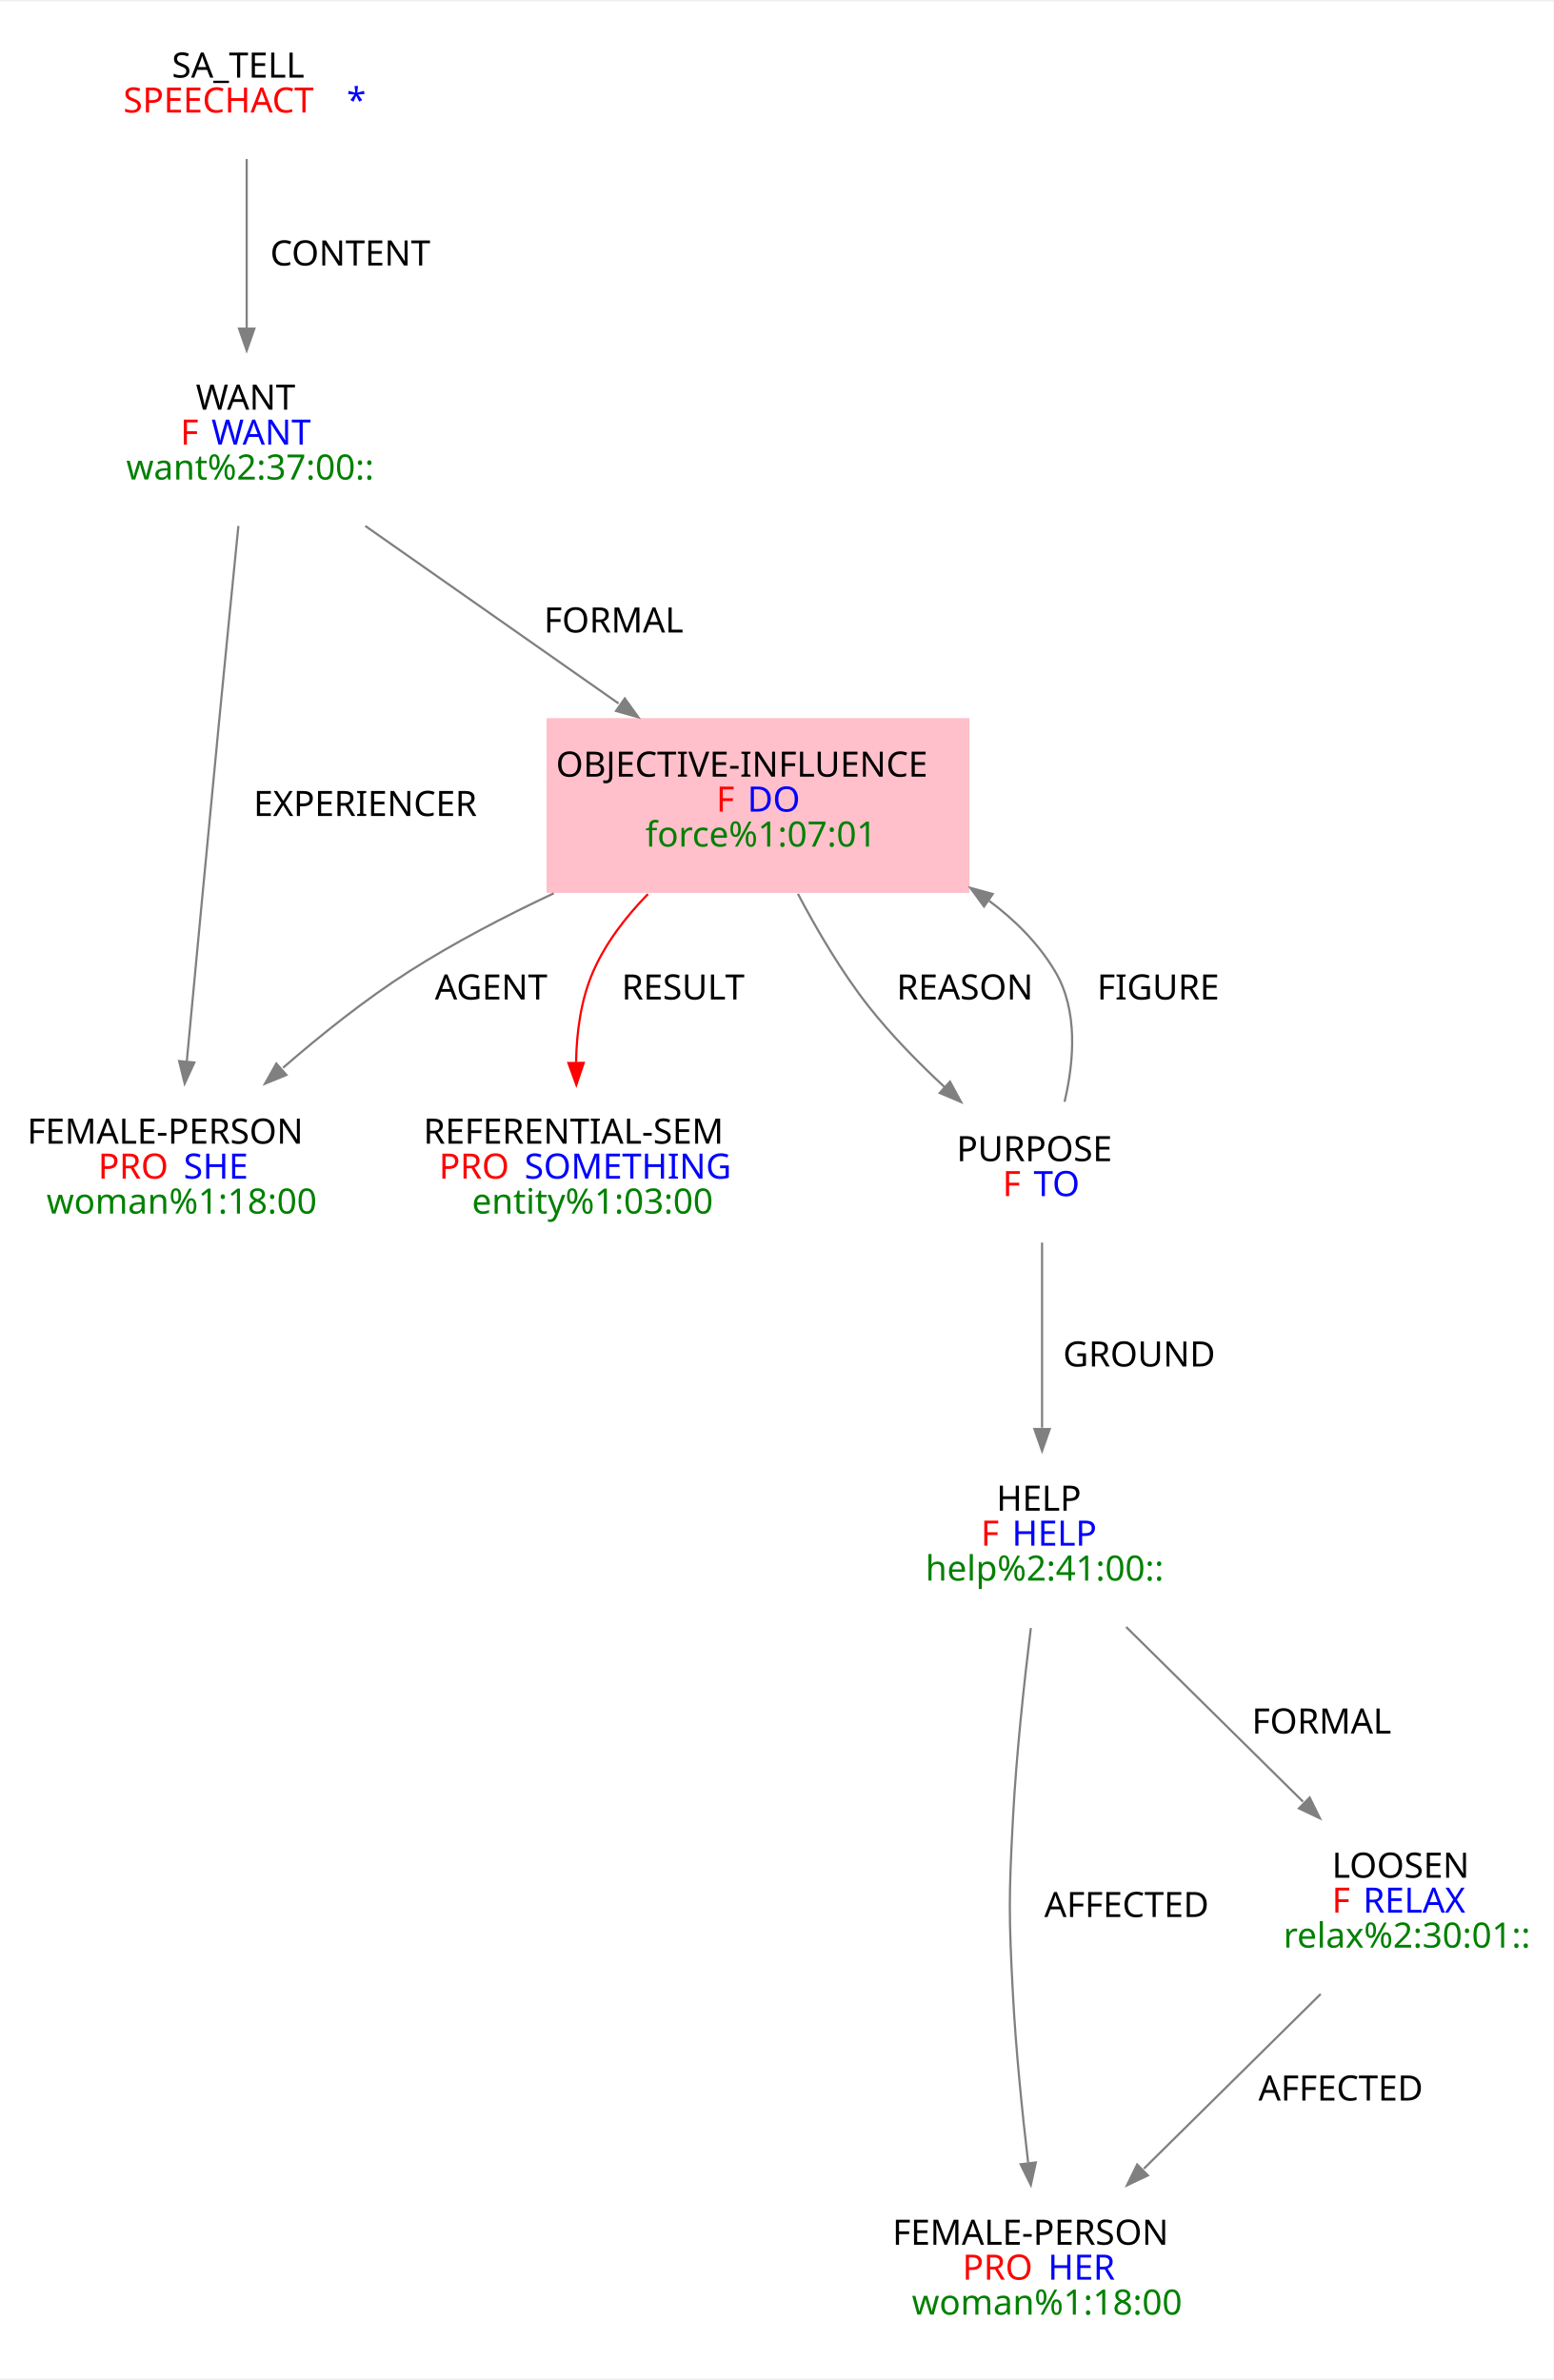
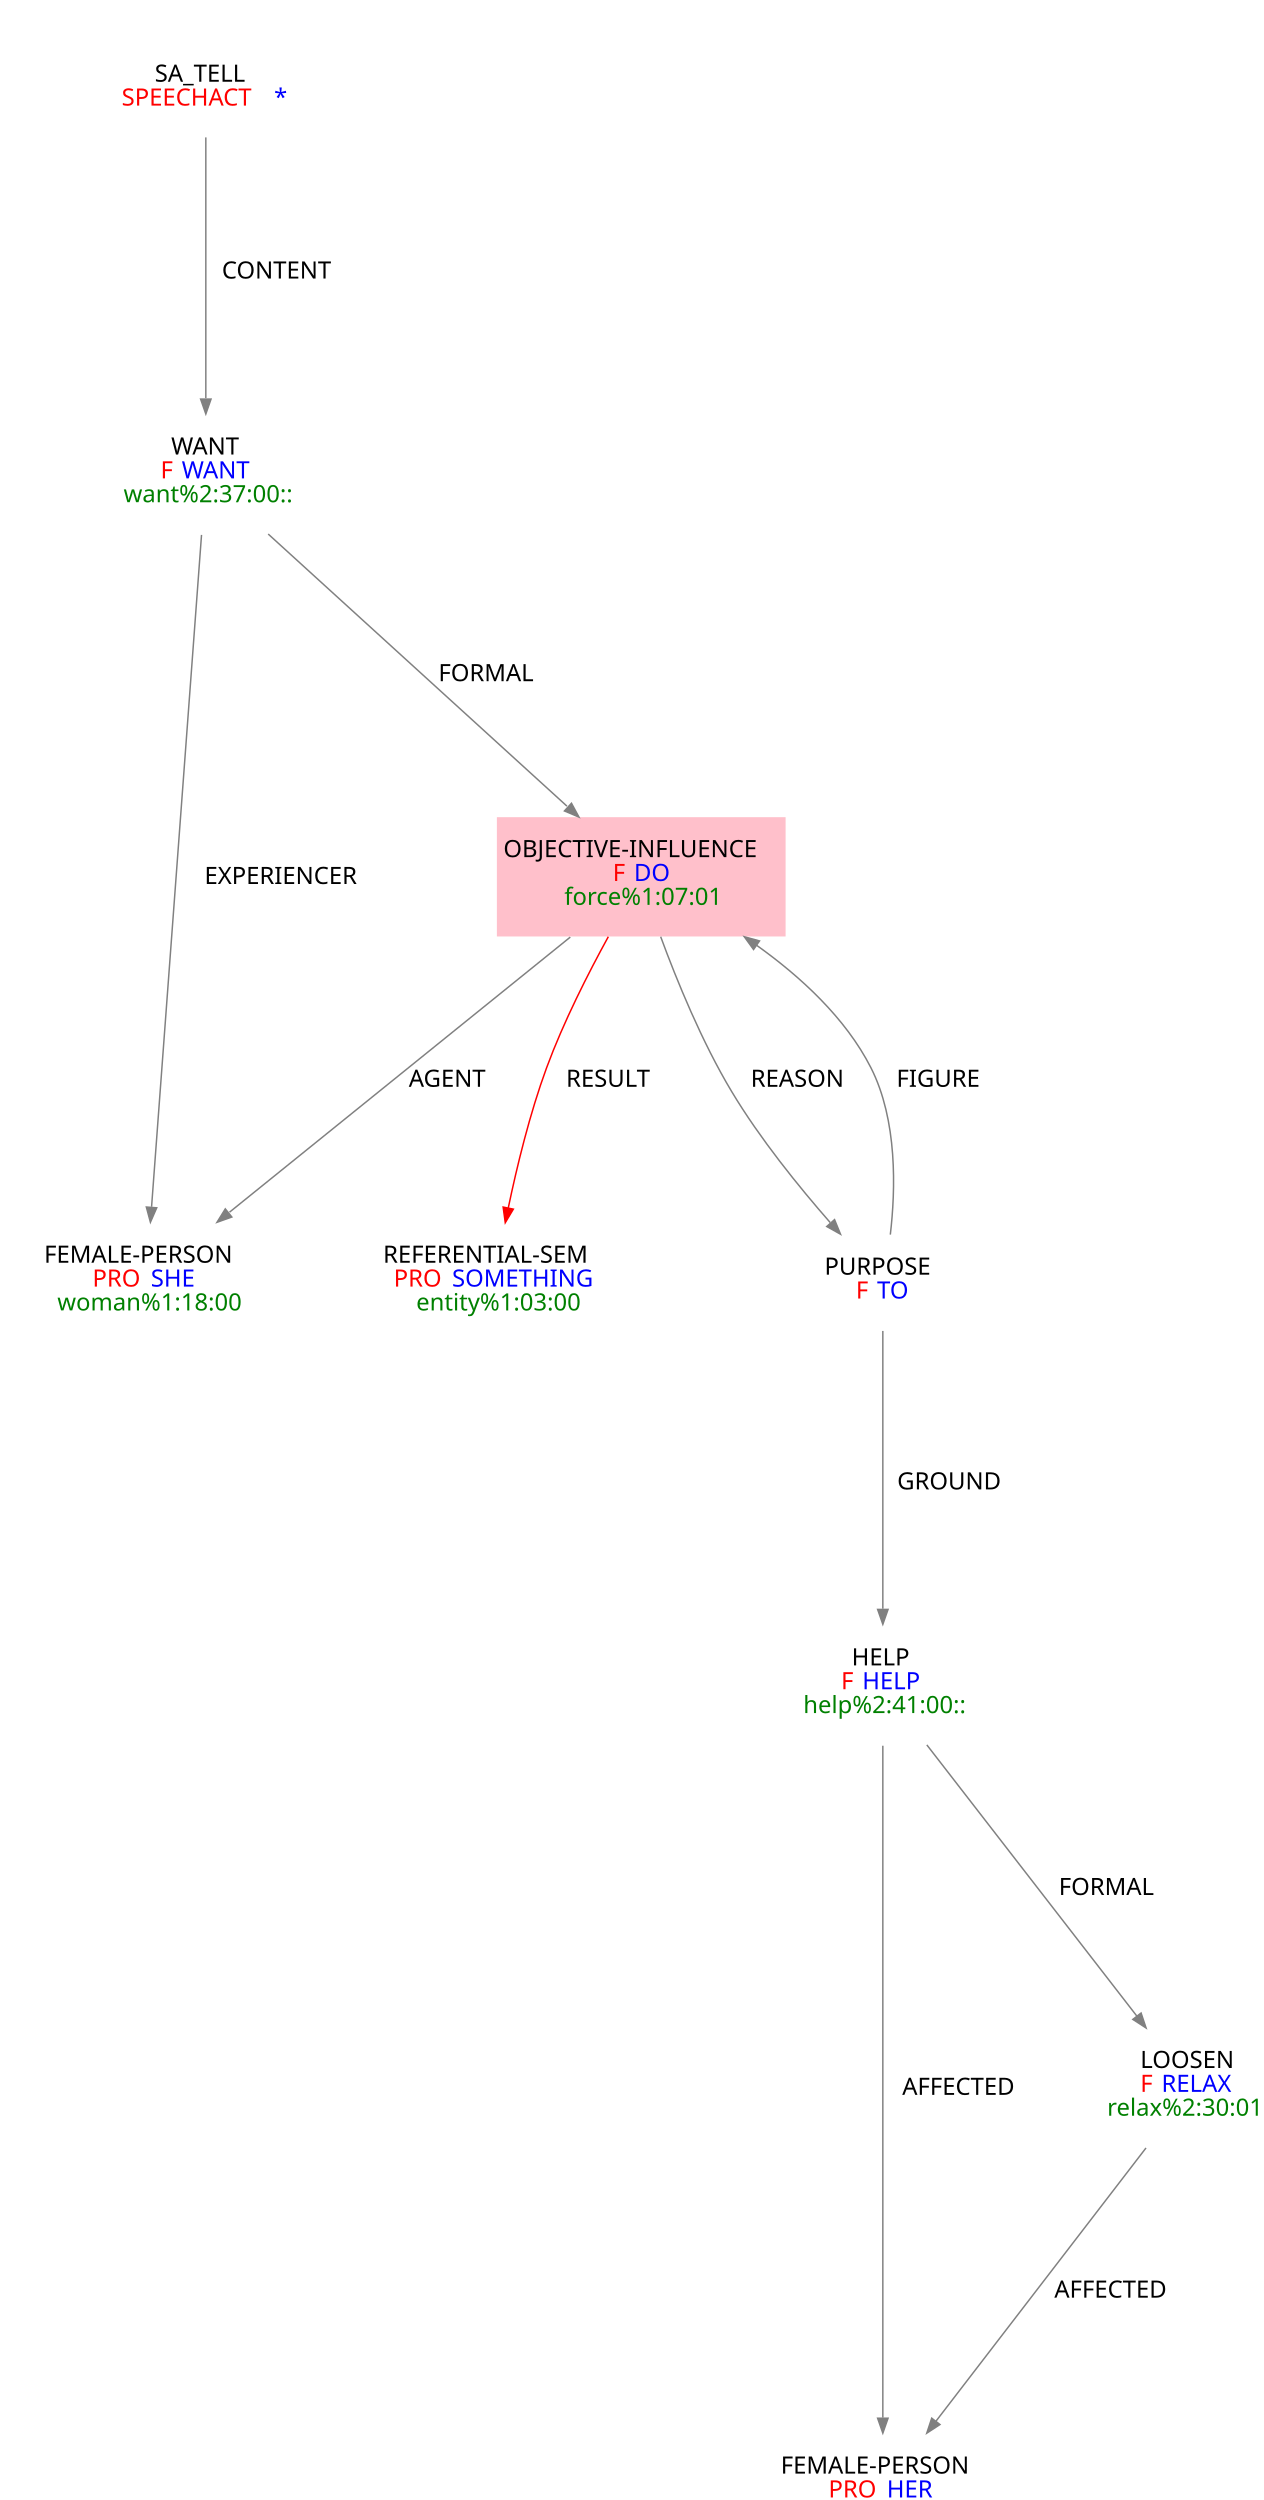
- <svg xmlns="http://www.w3.org/2000/svg" xmlns:xlink="http://www.w3.org/1999/xlink" width="355pt" height="544pt" viewBox="0.00 0.00 355.47 544.00">
-   <g id="graph0" class="graph" transform="scale(1 1) rotate(0) translate(4 540)">
-     <polygon fill="white" stroke="transparent" points="-4,4 -4,-540 351.47,-540 351.47,4 -4,4" />
+ <svg xmlns="http://www.w3.org/2000/svg" xmlns:xlink="http://www.w3.org/1999/xlink" width="432pt" height="855pt" viewBox="0.00 0.00 432.00 855.01">
+   <g id="graph0" class="graph" transform="scale(1.02 1.02) rotate(0) translate(4 868)">
+     <polygon fill="white" stroke="transparent" points="-4,4 -4,-868 436.58,-868 436.58,4 -4,4" />
    <g id="node1" class="node">
      <g id="a_node1">
        <a xlink:href="http://trips.ihmc.us/lexicon/data/ONT::SA_TELL.xml" xlink:title="&lt;font color=&quot;green&quot;&gt;&lt;br /&gt;&lt;/font&gt; &lt;font color=&quot;black&quot;&gt;SA_TELL&lt;/font&gt; &lt;font color=&quot;green&quot;&gt;&lt;br /&gt;&lt;/font&gt; &lt;font color=&quot;red&quot;&gt;SPEECHACT&lt;/font&gt; &lt;font color=&quot;blue&quot;&gt;* &lt;/font&gt; &lt;font color=&quot;green&quot;&gt;&lt;br /&gt; &lt;/font&gt;">
-           <text text-anchor="start" x="33.11" y="-522.6" font-family="Work Sans" font-size="8.00"> </text>
-           <text text-anchor="start" x="35.33" y="-522.6" font-family="Work Sans" font-size="8.00">SA_TELL</text>
-           <text text-anchor="start" x="69.57" y="-522.6" font-family="Work Sans" font-size="8.00"> </text>
-           <text text-anchor="start" x="22" y="-514.6" font-family="Work Sans" font-size="8.00"> </text>
-           <text text-anchor="start" x="24.22" y="-514.6" font-family="Work Sans" font-size="8.00" fill="red">SPEECHACT</text>
-           <text text-anchor="start" x="73.12" y="-514.6" font-family="Work Sans" font-size="8.00"> </text>
-           <text text-anchor="start" x="75.34" y="-514.6" font-family="Work Sans" font-size="8.00" fill="blue">* </text>
-           <text text-anchor="start" x="80.68" y="-514.6" font-family="Work Sans" font-size="8.00"> </text>
-           <text text-anchor="start" x="51.34" y="-506.6" font-family="Work Sans" font-size="8.00" fill="green"> </text>
+           <text text-anchor="start" x="45.66" y="-840.6" font-family="Work Sans" font-size="8.00"> </text>
+           <text text-anchor="start" x="47.88" y="-840.6" font-family="Work Sans" font-size="8.00">SA_TELL</text>
+           <text text-anchor="start" x="82.13" y="-840.6" font-family="Work Sans" font-size="8.00"> </text>
+           <text text-anchor="start" x="34.55" y="-832.6" font-family="Work Sans" font-size="8.00"> </text>
+           <text text-anchor="start" x="36.78" y="-832.6" font-family="Work Sans" font-size="8.00" fill="red">SPEECHACT</text>
+           <text text-anchor="start" x="85.68" y="-832.6" font-family="Work Sans" font-size="8.00"> </text>
+           <text text-anchor="start" x="87.9" y="-832.6" font-family="Work Sans" font-size="8.00" fill="blue">* </text>
+           <text text-anchor="start" x="93.23" y="-832.6" font-family="Work Sans" font-size="8.00"> </text>
+           <text text-anchor="start" x="63.89" y="-824.6" font-family="Work Sans" font-size="8.00" fill="green"> </text>
        </a>
      </g>
    </g>
    <g id="node2" class="node">
      <g id="a_node2">
        <a xlink:href="http://trips.ihmc.us/lexicon/data/ONT::WANT.xml" xlink:title="&lt;font color=&quot;green&quot;&gt;&lt;br /&gt;&lt;/font&gt; &lt;font color=&quot;black&quot;&gt;WANT&lt;/font&gt; &lt;font color=&quot;green&quot;&gt;&lt;br /&gt;&lt;/font&gt; &lt;font color=&quot;red&quot;&gt;F&lt;/font&gt; &lt;font color=&quot;blue&quot;&gt;WANT&lt;/font&gt; &lt;font color=&quot;green&quot;&gt;&lt;br /&gt;&lt;/font&gt; &lt;font color=&quot;green&quot;&gt;want%2:37:00::&lt;/font&gt; &lt;font color=&quot;green&quot;&gt;&lt;br /&gt; &lt;/font&gt;">
-           <text text-anchor="start" x="38.6" y="-446.6" font-family="Work Sans" font-size="8.00"> </text>
-           <text text-anchor="start" x="40.82" y="-446.6" font-family="Work Sans" font-size="8.00">WANT</text>
-           <text text-anchor="start" x="64.08" y="-446.6" font-family="Work Sans" font-size="8.00"> </text>
-           <text text-anchor="start" x="35.04" y="-438.6" font-family="Work Sans" font-size="8.00"> </text>
-           <text text-anchor="start" x="37.27" y="-438.6" font-family="Work Sans" font-size="8.00" fill="red">F</text>
-           <text text-anchor="start" x="42.15" y="-438.6" font-family="Work Sans" font-size="8.00"> </text>
-           <text text-anchor="start" x="44.38" y="-438.6" font-family="Work Sans" font-size="8.00" fill="blue">WANT</text>
-           <text text-anchor="start" x="67.63" y="-438.6" font-family="Work Sans" font-size="8.00"> </text>
-           <text text-anchor="start" x="22.65" y="-430.6" font-family="Work Sans" font-size="8.00"> </text>
-           <text text-anchor="start" x="24.88" y="-430.6" font-family="Work Sans" font-size="8.00" fill="green">want%2:37:00::</text>
-           <text text-anchor="start" x="80.03" y="-430.6" font-family="Work Sans" font-size="8.00"> </text>
-           <text text-anchor="start" x="51.34" y="-422.6" font-family="Work Sans" font-size="8.00" fill="green"> </text>
-         </a>
-       </g>
-     </g>
-     <g id="edge10" class="edge">
-       <path fill="none" stroke="grey" stroke-width="0.5" d="M52.45,-503.96C52.45,-493.04 52.45,-478.02 52.45,-465.39" />
-       <polygon fill="grey" stroke="grey" stroke-width="0.5" points="54.2,-465.14 52.45,-460.14 50.7,-465.14 54.2,-465.14" />
-       <text text-anchor="middle" x="76.16" y="-479.6" font-family="Work Sans" font-size="8.00"> CONTENT   </text>
+           <text text-anchor="start" x="51.15" y="-715.6" font-family="Work Sans" font-size="8.00"> </text>
+           <text text-anchor="start" x="53.38" y="-715.6" font-family="Work Sans" font-size="8.00">WANT</text>
+           <text text-anchor="start" x="76.63" y="-715.6" font-family="Work Sans" font-size="8.00"> </text>
+           <text text-anchor="start" x="47.6" y="-707.6" font-family="Work Sans" font-size="8.00"> </text>
+           <text text-anchor="start" x="49.82" y="-707.6" font-family="Work Sans" font-size="8.00" fill="red">F</text>
+           <text text-anchor="start" x="54.71" y="-707.6" font-family="Work Sans" font-size="8.00"> </text>
+           <text text-anchor="start" x="56.93" y="-707.6" font-family="Work Sans" font-size="8.00" fill="blue">WANT</text>
+           <text text-anchor="start" x="80.19" y="-707.6" font-family="Work Sans" font-size="8.00"> </text>
+           <text text-anchor="start" x="35.21" y="-699.6" font-family="Work Sans" font-size="8.00"> </text>
+           <text text-anchor="start" x="37.43" y="-699.6" font-family="Work Sans" font-size="8.00" fill="green">want%2:37:00::</text>
+           <text text-anchor="start" x="92.58" y="-699.6" font-family="Work Sans" font-size="8.00"> </text>
+           <text text-anchor="start" x="63.89" y="-691.6" font-family="Work Sans" font-size="8.00" fill="green"> </text>
+         </a>
+       </g>
+     </g>
+     <g id="edge1" class="edge">
+       <path fill="none" stroke="grey" stroke-width="0.5" d="M65.01,-821.93C65.01,-800.34 65.01,-760.35 65.01,-734.48" />
+       <polygon fill="grey" stroke="grey" stroke-width="0.5" points="66.76,-734.19 65.01,-729.19 63.26,-734.19 66.76,-734.19" />
+       <text text-anchor="middle" x="88.71" y="-774.6" font-family="Work Sans" font-size="8.00"> CONTENT   </text>
    </g>
    <g id="node3" class="node">
      <g id="a_node3">
        <a xlink:href="http://trips.ihmc.us/lexicon/data/ONT::FEMALE-PERSON.xml" xlink:title="&lt;font color=&quot;green&quot;&gt;&lt;br /&gt;&lt;/font&gt; &lt;font color=&quot;black&quot;&gt;FEMALE-PERSON&lt;/font&gt; &lt;font color=&quot;green&quot;&gt;&lt;br /&gt;&lt;/font&gt; &lt;font color=&quot;red&quot;&gt;PRO&lt;/font&gt; &lt;font color=&quot;blue&quot;&gt;SHE&lt;/font&gt; &lt;font color=&quot;green&quot;&gt;&lt;br /&gt;&lt;/font&gt; &lt;font color=&quot;green&quot;&gt;woman%1:18:00&lt;/font&gt; &lt;font color=&quot;green&quot;&gt;&lt;br /&gt; &lt;/font&gt;">
-           <text text-anchor="start" x="0" y="-278.6" font-family="Work Sans" font-size="8.00"> </text>
-           <text text-anchor="start" x="2.22" y="-278.6" font-family="Work Sans" font-size="8.00">FEMALE-PERSON</text>
-           <text text-anchor="start" x="70.68" y="-278.6" font-family="Work Sans" font-size="8.00"> </text>
-           <text text-anchor="start" x="16.22" y="-270.6" font-family="Work Sans" font-size="8.00"> </text>
-           <text text-anchor="start" x="18.45" y="-270.6" font-family="Work Sans" font-size="8.00" fill="red">PRO</text>
-           <text text-anchor="start" x="35.78" y="-270.6" font-family="Work Sans" font-size="8.00"> </text>
-           <text text-anchor="start" x="38.01" y="-270.6" font-family="Work Sans" font-size="8.00" fill="blue">SHE</text>
-           <text text-anchor="start" x="54.46" y="-270.6" font-family="Work Sans" font-size="8.00"> </text>
-           <text text-anchor="start" x="4.43" y="-262.6" font-family="Work Sans" font-size="8.00"> </text>
-           <text text-anchor="start" x="6.65" y="-262.6" font-family="Work Sans" font-size="8.00" fill="green">woman%1:18:00</text>
-           <text text-anchor="start" x="66.25" y="-262.6" font-family="Work Sans" font-size="8.00"> </text>
-           <text text-anchor="start" x="35.34" y="-254.6" font-family="Work Sans" font-size="8.00" fill="green"> </text>
-         </a>
-       </g>
-     </g>
-     <g id="edge7" class="edge">
-       <path fill="none" stroke="grey" stroke-width="0.5" d="M50.55,-419.98C49.3,-407.48 47.64,-390.77 46.21,-376 43.61,-349.14 40.7,-318.32 38.74,-297.45" />
-       <polygon fill="grey" stroke="grey" stroke-width="0.5" points="40.47,-297.18 38.26,-292.37 36.99,-297.51 40.47,-297.18" />
-       <text text-anchor="middle" x="79.57" y="-353.6" font-family="Work Sans" font-size="8.00"> EXPERIENCER   </text>
+           <text text-anchor="start" x="8.55" y="-444.6" font-family="Work Sans" font-size="8.00"> </text>
+           <text text-anchor="start" x="10.78" y="-444.6" font-family="Work Sans" font-size="8.00">FEMALE-PERSON</text>
+           <text text-anchor="start" x="79.23" y="-444.6" font-family="Work Sans" font-size="8.00"> </text>
+           <text text-anchor="start" x="24.78" y="-436.6" font-family="Work Sans" font-size="8.00"> </text>
+           <text text-anchor="start" x="27" y="-436.6" font-family="Work Sans" font-size="8.00" fill="red">PRO</text>
+           <text text-anchor="start" x="44.34" y="-436.6" font-family="Work Sans" font-size="8.00"> </text>
+           <text text-anchor="start" x="46.56" y="-436.6" font-family="Work Sans" font-size="8.00" fill="blue">SHE</text>
+           <text text-anchor="start" x="63.01" y="-436.6" font-family="Work Sans" font-size="8.00"> </text>
+           <text text-anchor="start" x="12.99" y="-428.6" font-family="Work Sans" font-size="8.00"> </text>
+           <text text-anchor="start" x="15.21" y="-428.6" font-family="Work Sans" font-size="8.00" fill="green">woman%1:18:00</text>
+           <text text-anchor="start" x="74.8" y="-428.6" font-family="Work Sans" font-size="8.00"> </text>
+           <text text-anchor="start" x="43.89" y="-420.6" font-family="Work Sans" font-size="8.00" fill="green"> </text>
+         </a>
+       </g>
+     </g>
+     <g id="edge2" class="edge">
+       <path fill="none" stroke="grey" stroke-width="0.5" d="M63.57,-688.65C60,-640.67 50.75,-516.25 46.82,-463.36" />
+       <polygon fill="grey" stroke="grey" stroke-width="0.5" points="48.55,-463.03 46.43,-458.17 45.06,-463.29 48.55,-463.03" />
+       <text text-anchor="middle" x="90.12" y="-571.6" font-family="Work Sans" font-size="8.00"> EXPERIENCER   </text>
    </g>
    <g id="node4" class="node">
      <g id="a_node4">
        <a xlink:href="http://trips.ihmc.us/lexicon/data/ONT::OBJECTIVE-INFLUENCE.xml" xlink:title="&lt;font color=&quot;green&quot;&gt;&lt;br /&gt;&lt;/font&gt; &lt;font color=&quot;black&quot;&gt;OBJECTIVE-INFLUENCE&lt;/font&gt; &lt;font color=&quot;green&quot;&gt;&lt;br /&gt;&lt;/font&gt; &lt;font color=&quot;red&quot;&gt;F&lt;/font&gt; &lt;font color=&quot;blue&quot;&gt;DO&lt;/font&gt; &lt;font color=&quot;green&quot;&gt;&lt;br /&gt;&lt;/font&gt; &lt;font color=&quot;green&quot;&gt;force%1:07:01&lt;/font&gt; &lt;font color=&quot;green&quot;&gt;&lt;br /&gt; &lt;/font&gt;">
-           <polygon fill="pink" stroke="transparent" points="217.85,-376 121.05,-376 121.05,-336 217.85,-336 217.85,-376" />
-           <text text-anchor="start" x="121" y="-362.6" font-family="Work Sans" font-size="8.00"> </text>
-           <text text-anchor="start" x="123.22" y="-362.6" font-family="Work Sans" font-size="8.00">OBJECTIVE-INFLUENCE</text>
-           <text text-anchor="start" x="215.68" y="-362.6" font-family="Work Sans" font-size="8.00"> </text>
-           <text text-anchor="start" x="157.67" y="-354.6" font-family="Work Sans" font-size="8.00"> </text>
-           <text text-anchor="start" x="159.9" y="-354.6" font-family="Work Sans" font-size="8.00" fill="red">F</text>
-           <text text-anchor="start" x="164.78" y="-354.6" font-family="Work Sans" font-size="8.00"> </text>
-           <text text-anchor="start" x="167.01" y="-354.6" font-family="Work Sans" font-size="8.00" fill="blue">DO</text>
-           <text text-anchor="start" x="179.01" y="-354.6" font-family="Work Sans" font-size="8.00"> </text>
-           <text text-anchor="start" x="141.43" y="-346.6" font-family="Work Sans" font-size="8.00"> </text>
-           <text text-anchor="start" x="143.66" y="-346.6" font-family="Work Sans" font-size="8.00" fill="green">force%1:07:01</text>
-           <text text-anchor="start" x="195.25" y="-346.6" font-family="Work Sans" font-size="8.00"> </text>
-           <text text-anchor="start" x="168.34" y="-338.6" font-family="Work Sans" font-size="8.00" fill="green"> </text>
-         </a>
-       </g>
-     </g>
-     <g id="edge1" class="edge">
-       <path fill="none" stroke="grey" stroke-width="0.5" d="M79.59,-419.98C96.89,-407.86 119.38,-392.09 137.54,-379.36" />
-       <polygon fill="grey" stroke="grey" stroke-width="0.5" points="138.97,-380.5 142.06,-376.2 136.96,-377.64 138.97,-380.5" />
-       <text text-anchor="middle" x="136.42" y="-395.6" font-family="Work Sans" font-size="8.00"> FORMAL   </text>
-     </g>
-     <g id="edge6" class="edge">
-       <path fill="none" stroke="grey" stroke-width="0.5" d="M122.72,-335.91C111.55,-330.66 99.88,-324.58 89.58,-318 79.6,-311.63 69.48,-303.54 60.78,-295.99" />
-       <polygon fill="grey" stroke="grey" stroke-width="0.5" points="61.54,-294.33 56.64,-292.33 59.23,-296.95 61.54,-294.33" />
-       <text text-anchor="middle" x="108.39" y="-311.6" font-family="Work Sans" font-size="8.00"> AGENT   </text>
+           <polygon fill="pink" stroke="transparent" points="259.41,-594 162.6,-594 162.6,-554 259.41,-554 259.41,-594" />
+           <text text-anchor="start" x="162.55" y="-580.6" font-family="Work Sans" font-size="8.00"> </text>
+           <text text-anchor="start" x="164.78" y="-580.6" font-family="Work Sans" font-size="8.00">OBJECTIVE-INFLUENCE</text>
+           <text text-anchor="start" x="257.23" y="-580.6" font-family="Work Sans" font-size="8.00"> </text>
+           <text text-anchor="start" x="199.23" y="-572.6" font-family="Work Sans" font-size="8.00"> </text>
+           <text text-anchor="start" x="201.45" y="-572.6" font-family="Work Sans" font-size="8.00" fill="red">F</text>
+           <text text-anchor="start" x="206.34" y="-572.6" font-family="Work Sans" font-size="8.00"> </text>
+           <text text-anchor="start" x="208.56" y="-572.6" font-family="Work Sans" font-size="8.00" fill="blue">DO</text>
+           <text text-anchor="start" x="220.56" y="-572.6" font-family="Work Sans" font-size="8.00"> </text>
+           <text text-anchor="start" x="182.99" y="-564.6" font-family="Work Sans" font-size="8.00"> </text>
+           <text text-anchor="start" x="185.21" y="-564.6" font-family="Work Sans" font-size="8.00" fill="green">force%1:07:01</text>
+           <text text-anchor="start" x="236.8" y="-564.6" font-family="Work Sans" font-size="8.00"> </text>
+           <text text-anchor="start" x="209.89" y="-556.6" font-family="Work Sans" font-size="8.00" fill="green"> </text>
+         </a>
+       </g>
+     </g>
+     <g id="edge4" class="edge">
+       <path fill="none" stroke="grey" stroke-width="0.5" d="M85.92,-688.94C112.38,-664.85 157.87,-623.4 186.09,-597.7" />
+       <polygon fill="grey" stroke="grey" stroke-width="0.5" points="187.61,-598.68 190.13,-594.02 185.25,-596.09 187.61,-598.68" />
+       <text text-anchor="middle" x="158.97" y="-639.6" font-family="Work Sans" font-size="8.00"> FORMAL   </text>
+     </g>
+     <g id="edge7" class="edge">
+       <path fill="none" stroke="grey" stroke-width="0.5" d="M187.22,-553.8C157.02,-529.42 105,-487.43 72.94,-461.55" />
+       <polygon fill="grey" stroke="grey" stroke-width="0.5" points="73.73,-459.94 68.75,-458.16 71.54,-462.67 73.73,-459.94" />
+       <text text-anchor="middle" x="145.94" y="-503.6" font-family="Work Sans" font-size="8.00"> AGENT   </text>
    </g>
    <g id="node5" class="node">
      <g id="a_node5">
        <a xlink:href="http://trips.ihmc.us/lexicon/data/ONT::REFERENTIAL-SEM.xml" xlink:title="&lt;font color=&quot;green&quot;&gt;&lt;br /&gt;&lt;/font&gt; &lt;font color=&quot;black&quot;&gt;REFERENTIAL-SEM&lt;/font&gt; &lt;font color=&quot;green&quot;&gt;&lt;br /&gt;&lt;/font&gt; &lt;font color=&quot;red&quot;&gt;PRO&lt;/font&gt; &lt;font color=&quot;blue&quot;&gt;SOMETHING&lt;/font&gt; &lt;font color=&quot;green&quot;&gt;&lt;br /&gt;&lt;/font&gt; &lt;font color=&quot;green&quot;&gt;entity%1:03:00&lt;/font&gt; &lt;font color=&quot;green&quot;&gt;&lt;br /&gt; &lt;/font&gt;">
-           <text text-anchor="start" x="90.67" y="-278.6" font-family="Work Sans" font-size="8.00"> </text>
-           <text text-anchor="start" x="92.89" y="-278.6" font-family="Work Sans" font-size="8.00">REFERENTIAL-SEM</text>
-           <text text-anchor="start" x="168.01" y="-278.6" font-family="Work Sans" font-size="8.00"> </text>
-           <text text-anchor="start" x="94.23" y="-270.6" font-family="Work Sans" font-size="8.00"> </text>
-           <text text-anchor="start" x="96.45" y="-270.6" font-family="Work Sans" font-size="8.00" fill="red">PRO</text>
-           <text text-anchor="start" x="113.79" y="-270.6" font-family="Work Sans" font-size="8.00"> </text>
-           <text text-anchor="start" x="116.01" y="-270.6" font-family="Work Sans" font-size="8.00" fill="blue">SOMETHING</text>
-           <text text-anchor="start" x="164.45" y="-270.6" font-family="Work Sans" font-size="8.00"> </text>
-           <text text-anchor="start" x="101.77" y="-262.6" font-family="Work Sans" font-size="8.00"> </text>
-           <text text-anchor="start" x="103.99" y="-262.6" font-family="Work Sans" font-size="8.00" fill="green">entity%1:03:00</text>
-           <text text-anchor="start" x="156.91" y="-262.6" font-family="Work Sans" font-size="8.00"> </text>
-           <text text-anchor="start" x="129.34" y="-254.6" font-family="Work Sans" font-size="8.00" fill="green"> </text>
+           <text text-anchor="start" x="122.22" y="-444.6" font-family="Work Sans" font-size="8.00"> </text>
+           <text text-anchor="start" x="124.44" y="-444.6" font-family="Work Sans" font-size="8.00">REFERENTIAL-SEM</text>
+           <text text-anchor="start" x="199.57" y="-444.6" font-family="Work Sans" font-size="8.00"> </text>
+           <text text-anchor="start" x="125.78" y="-436.6" font-family="Work Sans" font-size="8.00"> </text>
+           <text text-anchor="start" x="128" y="-436.6" font-family="Work Sans" font-size="8.00" fill="red">PRO</text>
+           <text text-anchor="start" x="145.34" y="-436.6" font-family="Work Sans" font-size="8.00"> </text>
+           <text text-anchor="start" x="147.56" y="-436.6" font-family="Work Sans" font-size="8.00" fill="blue">SOMETHING</text>
+           <text text-anchor="start" x="196.01" y="-436.6" font-family="Work Sans" font-size="8.00"> </text>
+           <text text-anchor="start" x="133.32" y="-428.6" font-family="Work Sans" font-size="8.00"> </text>
+           <text text-anchor="start" x="135.54" y="-428.6" font-family="Work Sans" font-size="8.00" fill="green">entity%1:03:00</text>
+           <text text-anchor="start" x="188.47" y="-428.6" font-family="Work Sans" font-size="8.00"> </text>
+           <text text-anchor="start" x="160.89" y="-420.6" font-family="Work Sans" font-size="8.00" fill="green"> </text>
        </a>
      </g>
    </g>
    <g id="edge5" class="edge">
-       <path fill="none" stroke="red" stroke-width="0.5" d="M144.25,-335.72C139.21,-330.55 134.59,-324.56 131.73,-318 128.94,-311.61 127.94,-304.2 127.82,-297.27" />
-       <polygon fill="red" stroke="red" stroke-width="0.5" points="129.57,-297.1 127.88,-292.08 126.07,-297.06 129.57,-297.1" />
-       <text text-anchor="middle" x="152.31" y="-311.6" font-family="Work Sans" font-size="8.00"> RESULT   </text>
+       <path fill="none" stroke="red" stroke-width="0.5" d="M199.97,-553.93C193.25,-541.69 184.91,-525.29 179.28,-510 173.66,-494.73 169.34,-476.94 166.42,-462.99" />
+       <polygon fill="red" stroke="red" stroke-width="0.5" points="168.12,-462.58 165.41,-458.03 164.7,-463.28 168.12,-462.58" />
+       <text text-anchor="middle" x="199.87" y="-503.6" font-family="Work Sans" font-size="8.00"> RESULT   </text>
    </g>
    <g id="node6" class="node">
      <g id="a_node6">
        <a xlink:href="http://trips.ihmc.us/lexicon/data/ONT::PURPOSE.xml" xlink:title="&lt;font color=&quot;green&quot;&gt;&lt;br /&gt;&lt;/font&gt; &lt;font color=&quot;black&quot;&gt;PURPOSE&lt;/font&gt; &lt;font color=&quot;green&quot;&gt;&lt;br /&gt;&lt;/font&gt; &lt;font color=&quot;red&quot;&gt;F&lt;/font&gt; &lt;font color=&quot;blue&quot;&gt;TO&lt;/font&gt; &lt;font color=&quot;green&quot;&gt;&lt;br /&gt; &lt;/font&gt;">
-           <text text-anchor="start" x="212.67" y="-274.6" font-family="Work Sans" font-size="8.00"> </text>
-           <text text-anchor="start" x="214.89" y="-274.6" font-family="Work Sans" font-size="8.00">PURPOSE</text>
-           <text text-anchor="start" x="254.01" y="-274.6" font-family="Work Sans" font-size="8.00"> </text>
-           <text text-anchor="start" x="223.19" y="-266.6" font-family="Work Sans" font-size="8.00"> </text>
-           <text text-anchor="start" x="225.41" y="-266.6" font-family="Work Sans" font-size="8.00" fill="red">F</text>
-           <text text-anchor="start" x="230.3" y="-266.6" font-family="Work Sans" font-size="8.00"> </text>
-           <text text-anchor="start" x="232.52" y="-266.6" font-family="Work Sans" font-size="8.00" fill="blue">TO</text>
-           <text text-anchor="start" x="243.49" y="-266.6" font-family="Work Sans" font-size="8.00"> </text>
-           <text text-anchor="start" x="233.34" y="-258.6" font-family="Work Sans" font-size="8.00" fill="green"> </text>
-         </a>
-       </g>
-     </g>
-     <g id="edge8" class="edge">
-       <path fill="none" stroke="grey" stroke-width="0.5" d="M178.58,-335.79C182.95,-327.49 188.57,-317.89 194.78,-310 199.89,-303.5 206.16,-297.11 212.19,-291.51" />
-       <polygon fill="grey" stroke="grey" stroke-width="0.5" points="213.38,-292.8 215.91,-288.14 211.03,-290.21 213.38,-292.8" />
-       <text text-anchor="middle" x="216.79" y="-311.6" font-family="Work Sans" font-size="8.00"> REASON   </text>
+           <text text-anchor="start" x="270.22" y="-440.6" font-family="Work Sans" font-size="8.00"> </text>
+           <text text-anchor="start" x="272.44" y="-440.6" font-family="Work Sans" font-size="8.00">PURPOSE</text>
+           <text text-anchor="start" x="311.57" y="-440.6" font-family="Work Sans" font-size="8.00"> </text>
+           <text text-anchor="start" x="280.74" y="-432.6" font-family="Work Sans" font-size="8.00"> </text>
+           <text text-anchor="start" x="282.97" y="-432.6" font-family="Work Sans" font-size="8.00" fill="red">F</text>
+           <text text-anchor="start" x="287.85" y="-432.6" font-family="Work Sans" font-size="8.00"> </text>
+           <text text-anchor="start" x="290.08" y="-432.6" font-family="Work Sans" font-size="8.00" fill="blue">TO</text>
+           <text text-anchor="start" x="301.04" y="-432.6" font-family="Work Sans" font-size="8.00"> </text>
+           <text text-anchor="start" x="290.89" y="-424.6" font-family="Work Sans" font-size="8.00" fill="green"> </text>
+         </a>
+       </g>
+     </g>
+     <g id="edge10" class="edge">
+       <path fill="none" stroke="grey" stroke-width="0.5" d="M217.52,-553.93C222.93,-539.23 231.33,-518.66 241.33,-502 250.8,-486.21 263.87,-470.06 274.37,-458.07" />
+       <polygon fill="grey" stroke="grey" stroke-width="0.5" points="275.82,-459.07 277.82,-454.17 273.2,-456.75 275.82,-459.07" />
+       <text text-anchor="middle" x="263.34" y="-503.6" font-family="Work Sans" font-size="8.00"> REASON   </text>
    </g>
    <g id="edge9" class="edge">
-       <path fill="none" stroke="grey" stroke-width="0.5" d="M239.6,-288.19C241.77,-297.43 242.73,-309.12 237.45,-318 233.66,-324.38 228.33,-329.73 222.32,-334.2" />
-       <polygon fill="grey" stroke="grey" stroke-width="0.5" points="221.17,-332.87 218.05,-337.16 223.16,-335.75 221.17,-332.87" />
-       <text text-anchor="middle" x="261.01" y="-311.6" font-family="Work Sans" font-size="8.00"> FIGURE   </text>
+       <path fill="none" stroke="grey" stroke-width="0.5" d="M294.52,-454.04C296.29,-469.06 296.96,-492.39 288.01,-510 279.49,-526.74 264.3,-540.63 249.66,-551.07" />
+       <polygon fill="grey" stroke="grey" stroke-width="0.5" points="248.66,-549.63 245.55,-553.92 250.66,-552.51 248.66,-549.63" />
+       <text text-anchor="middle" x="310.56" y="-503.6" font-family="Work Sans" font-size="8.00"> FIGURE   </text>
    </g>
    <g id="node7" class="node">
      <g id="a_node7">
        <a xlink:href="http://trips.ihmc.us/lexicon/data/ONT::HELP.xml" xlink:title="&lt;font color=&quot;green&quot;&gt;&lt;br /&gt;&lt;/font&gt; &lt;font color=&quot;black&quot;&gt;HELP&lt;/font&gt; &lt;font color=&quot;green&quot;&gt;&lt;br /&gt;&lt;/font&gt; &lt;font color=&quot;red&quot;&gt;F&lt;/font&gt; &lt;font color=&quot;blue&quot;&gt;HELP&lt;/font&gt; &lt;font color=&quot;green&quot;&gt;&lt;br /&gt;&lt;/font&gt; &lt;font color=&quot;green&quot;&gt;help%2:41:00::&lt;/font&gt; &lt;font color=&quot;green&quot;&gt;&lt;br /&gt; &lt;/font&gt;">
-           <text text-anchor="start" x="221.78" y="-194.6" font-family="Work Sans" font-size="8.00"> </text>
-           <text text-anchor="start" x="224" y="-194.6" font-family="Work Sans" font-size="8.00">HELP</text>
-           <text text-anchor="start" x="244.9" y="-194.6" font-family="Work Sans" font-size="8.00"> </text>
-           <text text-anchor="start" x="218.22" y="-186.6" font-family="Work Sans" font-size="8.00"> </text>
-           <text text-anchor="start" x="220.45" y="-186.6" font-family="Work Sans" font-size="8.00" fill="red">F</text>
-           <text text-anchor="start" x="225.33" y="-186.6" font-family="Work Sans" font-size="8.00"> </text>
-           <text text-anchor="start" x="227.56" y="-186.6" font-family="Work Sans" font-size="8.00" fill="blue">HELP</text>
-           <text text-anchor="start" x="248.46" y="-186.6" font-family="Work Sans" font-size="8.00"> </text>
-           <text text-anchor="start" x="205.54" y="-178.6" font-family="Work Sans" font-size="8.00"> </text>
-           <text text-anchor="start" x="207.76" y="-178.6" font-family="Work Sans" font-size="8.00" fill="green">help%2:41:00::</text>
-           <text text-anchor="start" x="261.14" y="-178.6" font-family="Work Sans" font-size="8.00"> </text>
-           <text text-anchor="start" x="233.34" y="-170.6" font-family="Work Sans" font-size="8.00" fill="green"> </text>
-         </a>
-       </g>
-     </g>
-     <g id="edge3" class="edge">
-       <path fill="none" stroke="grey" stroke-width="0.5" d="M234.45,-255.96C234.45,-244.12 234.45,-227.38 234.45,-213.6" />
-       <polygon fill="grey" stroke="grey" stroke-width="0.5" points="236.2,-213.29 234.45,-208.29 232.7,-213.29 236.2,-213.29" />
-       <text text-anchor="middle" x="256.67" y="-227.6" font-family="Work Sans" font-size="8.00"> GROUND   </text>
+           <text text-anchor="start" x="279.33" y="-309.6" font-family="Work Sans" font-size="8.00"> </text>
+           <text text-anchor="start" x="281.56" y="-309.6" font-family="Work Sans" font-size="8.00">HELP</text>
+           <text text-anchor="start" x="302.45" y="-309.6" font-family="Work Sans" font-size="8.00"> </text>
+           <text text-anchor="start" x="275.78" y="-301.6" font-family="Work Sans" font-size="8.00"> </text>
+           <text text-anchor="start" x="278" y="-301.6" font-family="Work Sans" font-size="8.00" fill="red">F</text>
+           <text text-anchor="start" x="282.89" y="-301.6" font-family="Work Sans" font-size="8.00"> </text>
+           <text text-anchor="start" x="285.11" y="-301.6" font-family="Work Sans" font-size="8.00" fill="blue">HELP</text>
+           <text text-anchor="start" x="306.01" y="-301.6" font-family="Work Sans" font-size="8.00"> </text>
+           <text text-anchor="start" x="263.1" y="-293.6" font-family="Work Sans" font-size="8.00"> </text>
+           <text text-anchor="start" x="265.32" y="-293.6" font-family="Work Sans" font-size="8.00" fill="green">help%2:41:00::</text>
+           <text text-anchor="start" x="318.69" y="-293.6" font-family="Work Sans" font-size="8.00"> </text>
+           <text text-anchor="start" x="290.89" y="-285.6" font-family="Work Sans" font-size="8.00" fill="green"> </text>
+         </a>
+       </g>
+     </g>
+     <g id="edge8" class="edge">
+       <path fill="none" stroke="grey" stroke-width="0.5" d="M292.01,-421.74C292.01,-398.97 292.01,-355.86 292.01,-328.6" />
+       <polygon fill="grey" stroke="grey" stroke-width="0.5" points="293.76,-328.37 292.01,-323.37 290.26,-328.37 293.76,-328.37" />
+       <text text-anchor="middle" x="314.23" y="-368.6" font-family="Work Sans" font-size="8.00"> GROUND   </text>
    </g>
    <g id="node8" class="node">
      <g id="a_node8">
        <a xlink:href="http://trips.ihmc.us/lexicon/data/ONT::FEMALE-PERSON.xml" xlink:title="&lt;font color=&quot;green&quot;&gt;&lt;br /&gt;&lt;/font&gt; &lt;font color=&quot;black&quot;&gt;FEMALE-PERSON&lt;/font&gt; &lt;font color=&quot;green&quot;&gt;&lt;br /&gt;&lt;/font&gt; &lt;font color=&quot;red&quot;&gt;PRO&lt;/font&gt; &lt;font color=&quot;blue&quot;&gt;HER&lt;/font&gt; &lt;font color=&quot;green&quot;&gt;&lt;br /&gt;&lt;/font&gt; &lt;font color=&quot;green&quot;&gt;woman%1:18:00&lt;/font&gt; &lt;font color=&quot;green&quot;&gt;&lt;br /&gt; &lt;/font&gt;">
-           <text text-anchor="start" x="198" y="-26.6" font-family="Work Sans" font-size="8.00"> </text>
-           <text text-anchor="start" x="200.22" y="-26.6" font-family="Work Sans" font-size="8.00">FEMALE-PERSON</text>
-           <text text-anchor="start" x="268.68" y="-26.6" font-family="Work Sans" font-size="8.00"> </text>
-           <text text-anchor="start" x="214" y="-18.6" font-family="Work Sans" font-size="8.00"> </text>
-           <text text-anchor="start" x="216.23" y="-18.6" font-family="Work Sans" font-size="8.00" fill="red">PRO</text>
-           <text text-anchor="start" x="233.56" y="-18.6" font-family="Work Sans" font-size="8.00"> </text>
-           <text text-anchor="start" x="235.79" y="-18.6" font-family="Work Sans" font-size="8.00" fill="blue">HER</text>
-           <text text-anchor="start" x="252.68" y="-18.6" font-family="Work Sans" font-size="8.00"> </text>
-           <text text-anchor="start" x="202.43" y="-10.6" font-family="Work Sans" font-size="8.00"> </text>
-           <text text-anchor="start" x="204.65" y="-10.6" font-family="Work Sans" font-size="8.00" fill="green">woman%1:18:00</text>
-           <text text-anchor="start" x="264.25" y="-10.6" font-family="Work Sans" font-size="8.00"> </text>
-           <text text-anchor="start" x="233.34" y="-2.6" font-family="Work Sans" font-size="8.00" fill="green"> </text>
-         </a>
-       </g>
-     </g>
-     <g id="edge4" class="edge">
-       <path fill="none" stroke="grey" stroke-width="0.5" d="M231.88,-167.74C230.35,-155.29 228.55,-138.72 227.78,-124 226.84,-106.25 226.84,-101.75 227.78,-84 228.45,-71.24 229.89,-57.08 231.26,-45.42" />
-       <polygon fill="grey" stroke="grey" stroke-width="0.5" points="233.02,-45.43 231.88,-40.26 229.54,-45.01 233.02,-45.43" />
-       <text text-anchor="middle" x="253.79" y="-101.6" font-family="Work Sans" font-size="8.00"> AFFECTED   </text>
+           <text text-anchor="start" x="255.55" y="-38.6" font-family="Work Sans" font-size="8.00"> </text>
+           <text text-anchor="start" x="257.78" y="-38.6" font-family="Work Sans" font-size="8.00">FEMALE-PERSON</text>
+           <text text-anchor="start" x="326.23" y="-38.6" font-family="Work Sans" font-size="8.00"> </text>
+           <text text-anchor="start" x="271.56" y="-30.6" font-family="Work Sans" font-size="8.00"> </text>
+           <text text-anchor="start" x="273.78" y="-30.6" font-family="Work Sans" font-size="8.00" fill="red">PRO</text>
+           <text text-anchor="start" x="291.12" y="-30.6" font-family="Work Sans" font-size="8.00"> </text>
+           <text text-anchor="start" x="293.34" y="-30.6" font-family="Work Sans" font-size="8.00" fill="blue">HER</text>
+           <text text-anchor="start" x="310.23" y="-30.6" font-family="Work Sans" font-size="8.00"> </text>
+           <text text-anchor="start" x="259.99" y="-22.6" font-family="Work Sans" font-size="8.00"> </text>
+           <text text-anchor="start" x="262.21" y="-22.6" font-family="Work Sans" font-size="8.00" fill="green">woman%1:18:00</text>
+           <text text-anchor="start" x="321.8" y="-22.6" font-family="Work Sans" font-size="8.00"> </text>
+           <text text-anchor="start" x="290.89" y="-14.6" font-family="Work Sans" font-size="8.00" fill="green"> </text>
+         </a>
+       </g>
+     </g>
+     <g id="edge3" class="edge">
+       <path fill="none" stroke="grey" stroke-width="0.5" d="M292.01,-282.65C292.01,-234.67 292.01,-110.25 292.01,-57.36" />
+       <polygon fill="grey" stroke="grey" stroke-width="0.5" points="293.76,-57.17 292.01,-52.17 290.26,-57.17 293.76,-57.17" />
+       <text text-anchor="middle" x="317.34" y="-165.6" font-family="Work Sans" font-size="8.00"> AFFECTED   </text>
    </g>
    <g id="node9" class="node">
      <g id="a_node9">
        <a xlink:href="http://trips.ihmc.us/lexicon/data/ONT::LOOSEN.xml" xlink:title="&lt;font color=&quot;green&quot;&gt;&lt;br /&gt;&lt;/font&gt; &lt;font color=&quot;black&quot;&gt;LOOSEN&lt;/font&gt; &lt;font color=&quot;green&quot;&gt;&lt;br /&gt;&lt;/font&gt; &lt;font color=&quot;red&quot;&gt;F&lt;/font&gt; &lt;font color=&quot;blue&quot;&gt;RELAX&lt;/font&gt; &lt;font color=&quot;green&quot;&gt;&lt;br /&gt;&lt;/font&gt; &lt;font color=&quot;green&quot;&gt;relax%2:30:01::&lt;/font&gt; &lt;font color=&quot;green&quot;&gt;&lt;br /&gt; &lt;/font&gt;">
-           <text text-anchor="start" x="298.56" y="-110.6" font-family="Work Sans" font-size="8.00"> </text>
-           <text text-anchor="start" x="300.78" y="-110.6" font-family="Work Sans" font-size="8.00">LOOSEN</text>
-           <text text-anchor="start" x="334.12" y="-110.6" font-family="Work Sans" font-size="8.00"> </text>
-           <text text-anchor="start" x="298.56" y="-102.6" font-family="Work Sans" font-size="8.00"> </text>
-           <text text-anchor="start" x="300.78" y="-102.6" font-family="Work Sans" font-size="8.00" fill="red">F</text>
-           <text text-anchor="start" x="305.67" y="-102.6" font-family="Work Sans" font-size="8.00"> </text>
-           <text text-anchor="start" x="307.89" y="-102.6" font-family="Work Sans" font-size="8.00" fill="blue">RELAX</text>
-           <text text-anchor="start" x="334.12" y="-102.6" font-family="Work Sans" font-size="8.00"> </text>
-           <text text-anchor="start" x="287.43" y="-94.6" font-family="Work Sans" font-size="8.00"> </text>
-           <text text-anchor="start" x="289.66" y="-94.6" font-family="Work Sans" font-size="8.00" fill="green">relax%2:30:01::</text>
-           <text text-anchor="start" x="345.25" y="-94.6" font-family="Work Sans" font-size="8.00"> </text>
-           <text text-anchor="start" x="316.34" y="-86.6" font-family="Work Sans" font-size="8.00" fill="green"> </text>
-         </a>
-       </g>
+           <text text-anchor="start" x="376.11" y="-174.6" font-family="Work Sans" font-size="8.00"> </text>
+           <text text-anchor="start" x="378.33" y="-174.6" font-family="Work Sans" font-size="8.00">LOOSEN</text>
+           <text text-anchor="start" x="411.68" y="-174.6" font-family="Work Sans" font-size="8.00"> </text>
+           <text text-anchor="start" x="376.11" y="-166.6" font-family="Work Sans" font-size="8.00"> </text>
+           <text text-anchor="start" x="378.33" y="-166.6" font-family="Work Sans" font-size="8.00" fill="red">F</text>
+           <text text-anchor="start" x="383.22" y="-166.6" font-family="Work Sans" font-size="8.00"> </text>
+           <text text-anchor="start" x="385.44" y="-166.6" font-family="Work Sans" font-size="8.00" fill="blue">RELAX</text>
+           <text text-anchor="start" x="411.68" y="-166.6" font-family="Work Sans" font-size="8.00"> </text>
+           <text text-anchor="start" x="364.99" y="-158.6" font-family="Work Sans" font-size="8.00"> </text>
+           <text text-anchor="start" x="367.21" y="-158.6" font-family="Work Sans" font-size="8.00" fill="green">relax%2:30:01::</text>
+           <text text-anchor="start" x="422.8" y="-158.6" font-family="Work Sans" font-size="8.00"> </text>
+           <text text-anchor="start" x="393.89" y="-150.6" font-family="Work Sans" font-size="8.00" fill="green"> </text>
+         </a>
+       </g>
+     </g>
+     <g id="edge6" class="edge">
+       <path fill="none" stroke="grey" stroke-width="0.5" d="M306.76,-282.94C325.35,-258.94 357.26,-217.74 377.18,-192.01" />
+       <polygon fill="grey" stroke="grey" stroke-width="0.5" points="378.6,-193.05 380.28,-188.02 375.83,-190.9 378.6,-193.05" />
+       <text text-anchor="middle" x="366.97" y="-232.6" font-family="Work Sans" font-size="8.00"> FORMAL   </text>
    </g>
    <g id="edge11" class="edge">
-       <path fill="none" stroke="grey" stroke-width="0.5" d="M253.7,-167.98C265.77,-156.06 281.39,-140.62 294.16,-128.01" />
-       <polygon fill="grey" stroke="grey" stroke-width="0.5" points="295.69,-128.96 298.02,-124.2 293.23,-126.47 295.69,-128.96" />
-       <text text-anchor="middle" x="298.42" y="-143.6" font-family="Work Sans" font-size="8.00"> FORMAL   </text>
-     </g>
-     <g id="edge2" class="edge">
-       <path fill="none" stroke="grey" stroke-width="0.5" d="M298.2,-83.98C286.14,-72.06 270.51,-56.62 257.75,-44.01" />
-       <polygon fill="grey" stroke="grey" stroke-width="0.5" points="258.67,-42.47 253.88,-40.2 256.21,-44.96 258.67,-42.47" />
-       <text text-anchor="middle" x="302.79" y="-59.6" font-family="Work Sans" font-size="8.00"> AFFECTED   </text>
+       <path fill="none" stroke="grey" stroke-width="0.5" d="M380.25,-147.8C361.66,-123.62 329.75,-82.11 309.83,-56.19" />
+       <polygon fill="grey" stroke="grey" stroke-width="0.5" points="311.17,-55.06 306.74,-52.16 308.4,-57.19 311.17,-55.06" />
+       <text text-anchor="middle" x="368.34" y="-97.6" font-family="Work Sans" font-size="8.00"> AFFECTED   </text>
    </g>
  </g>
</svg>
